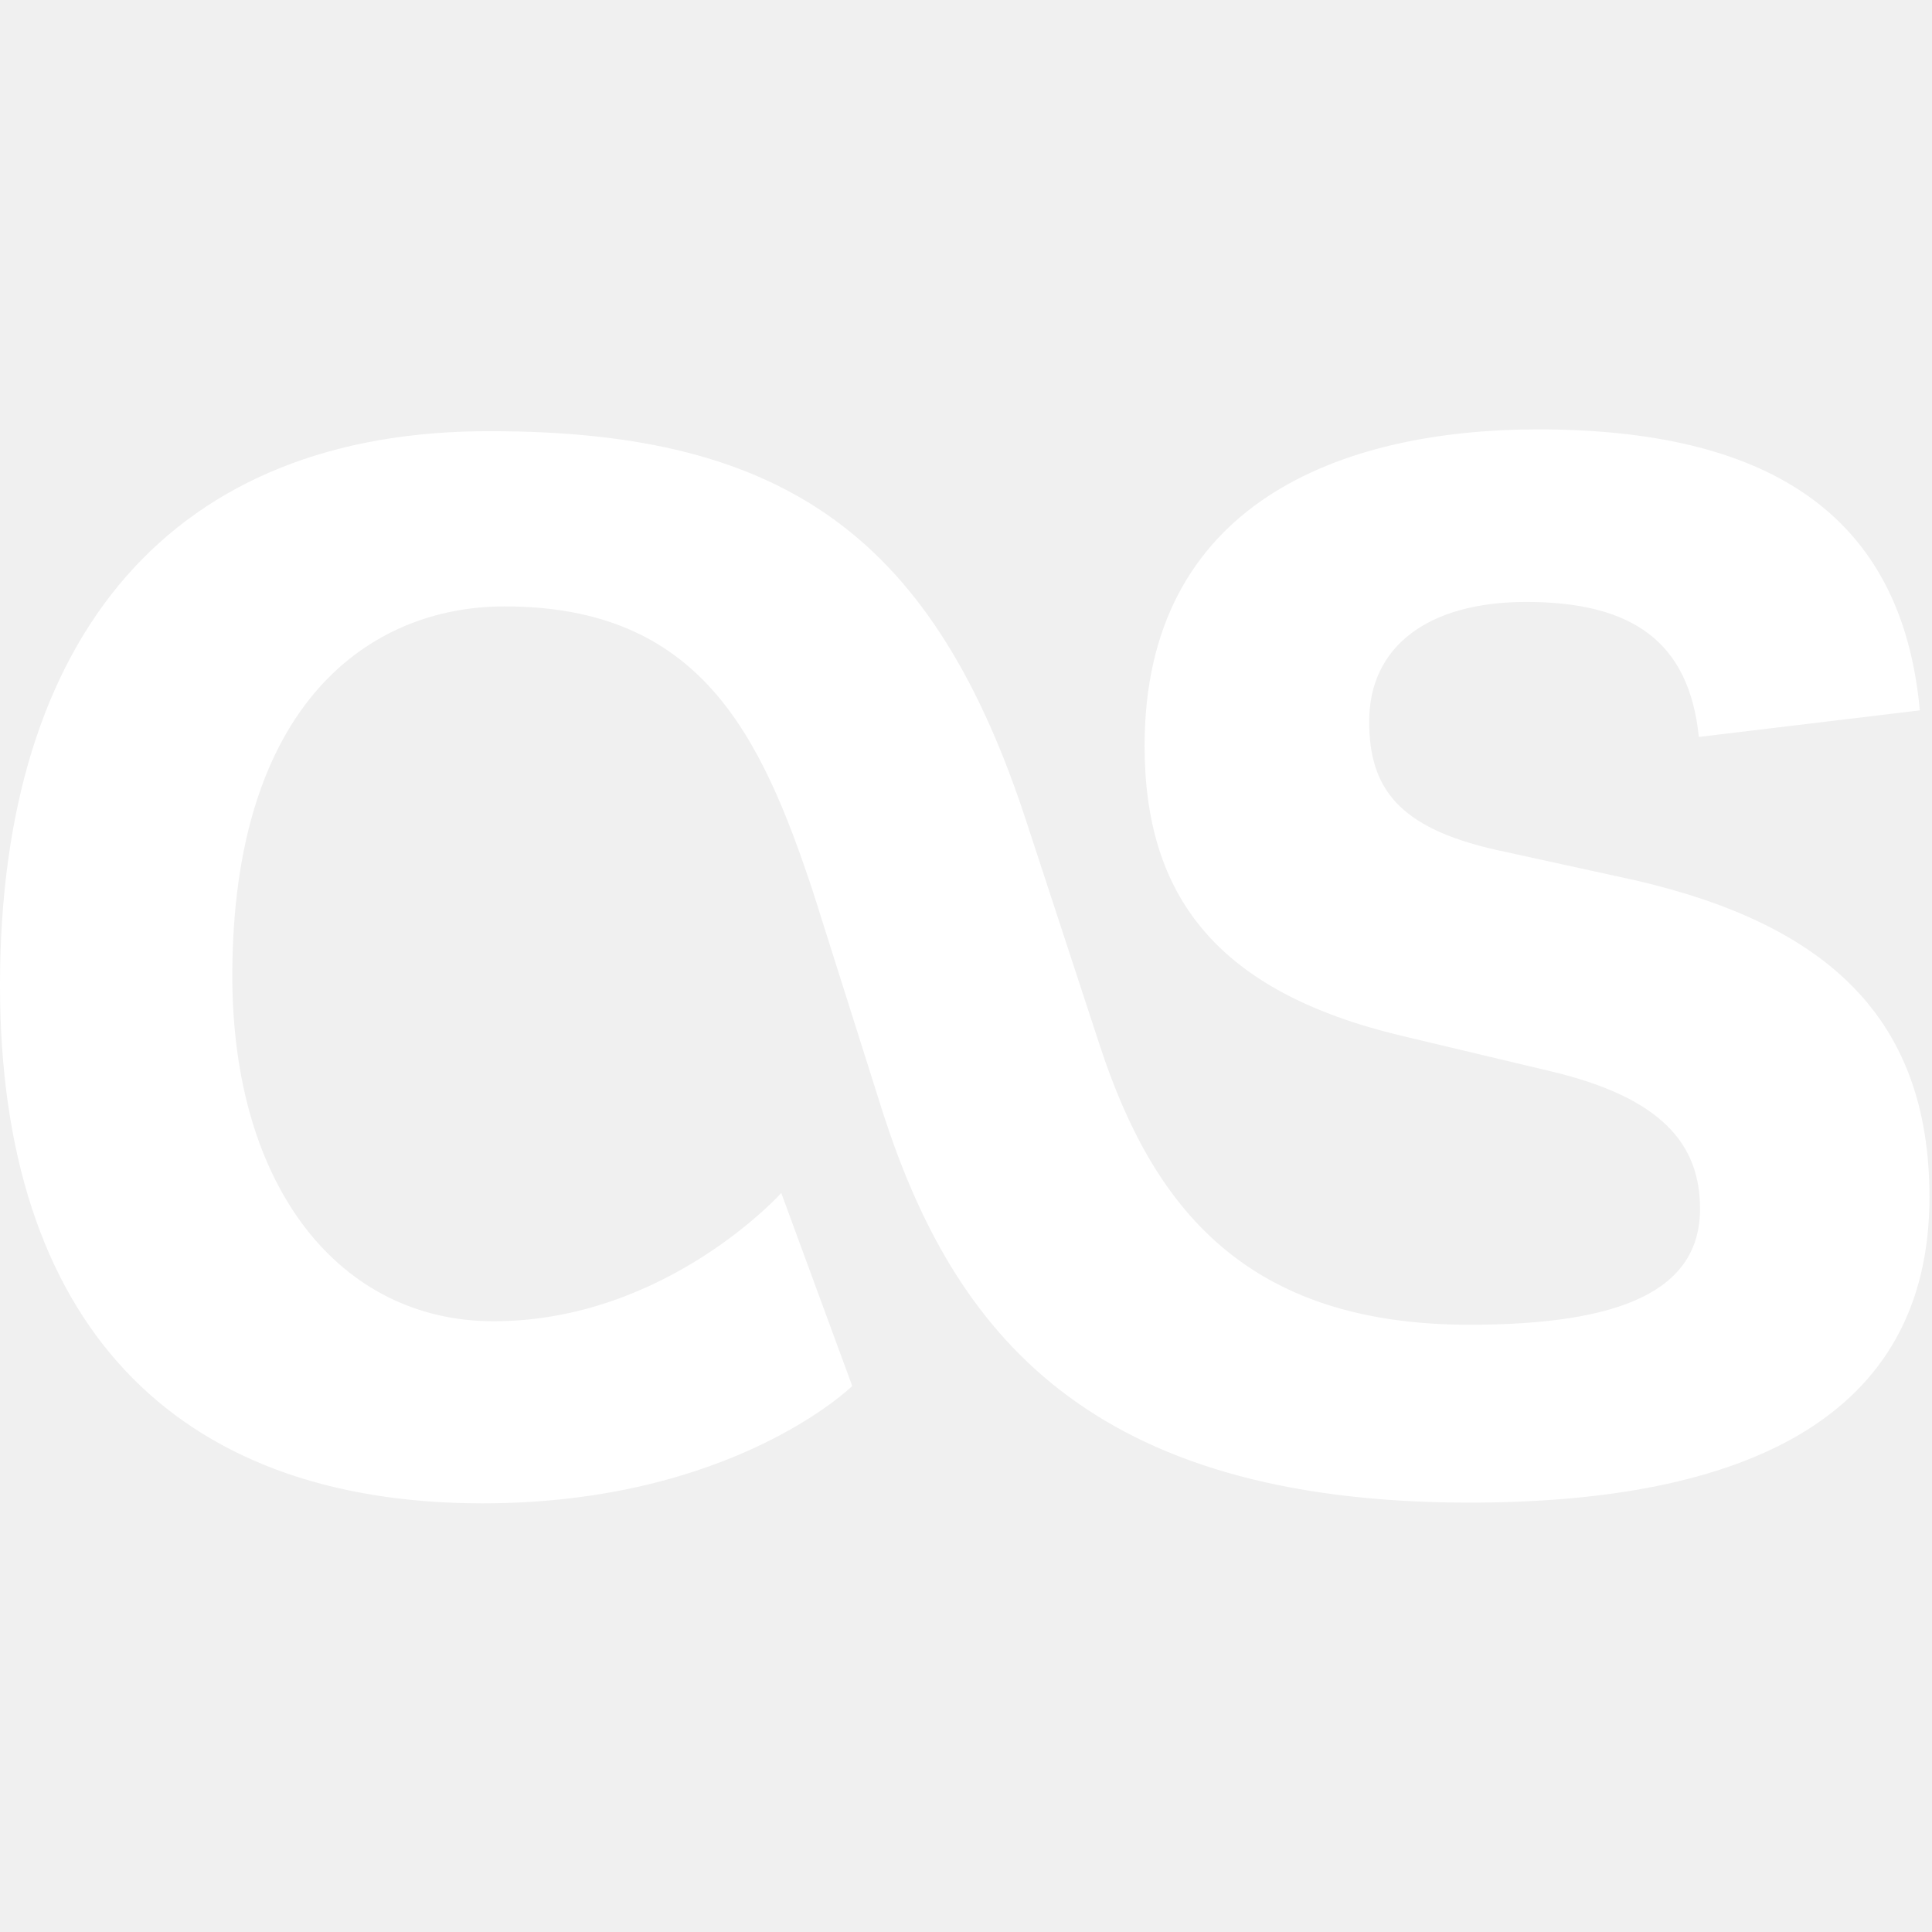
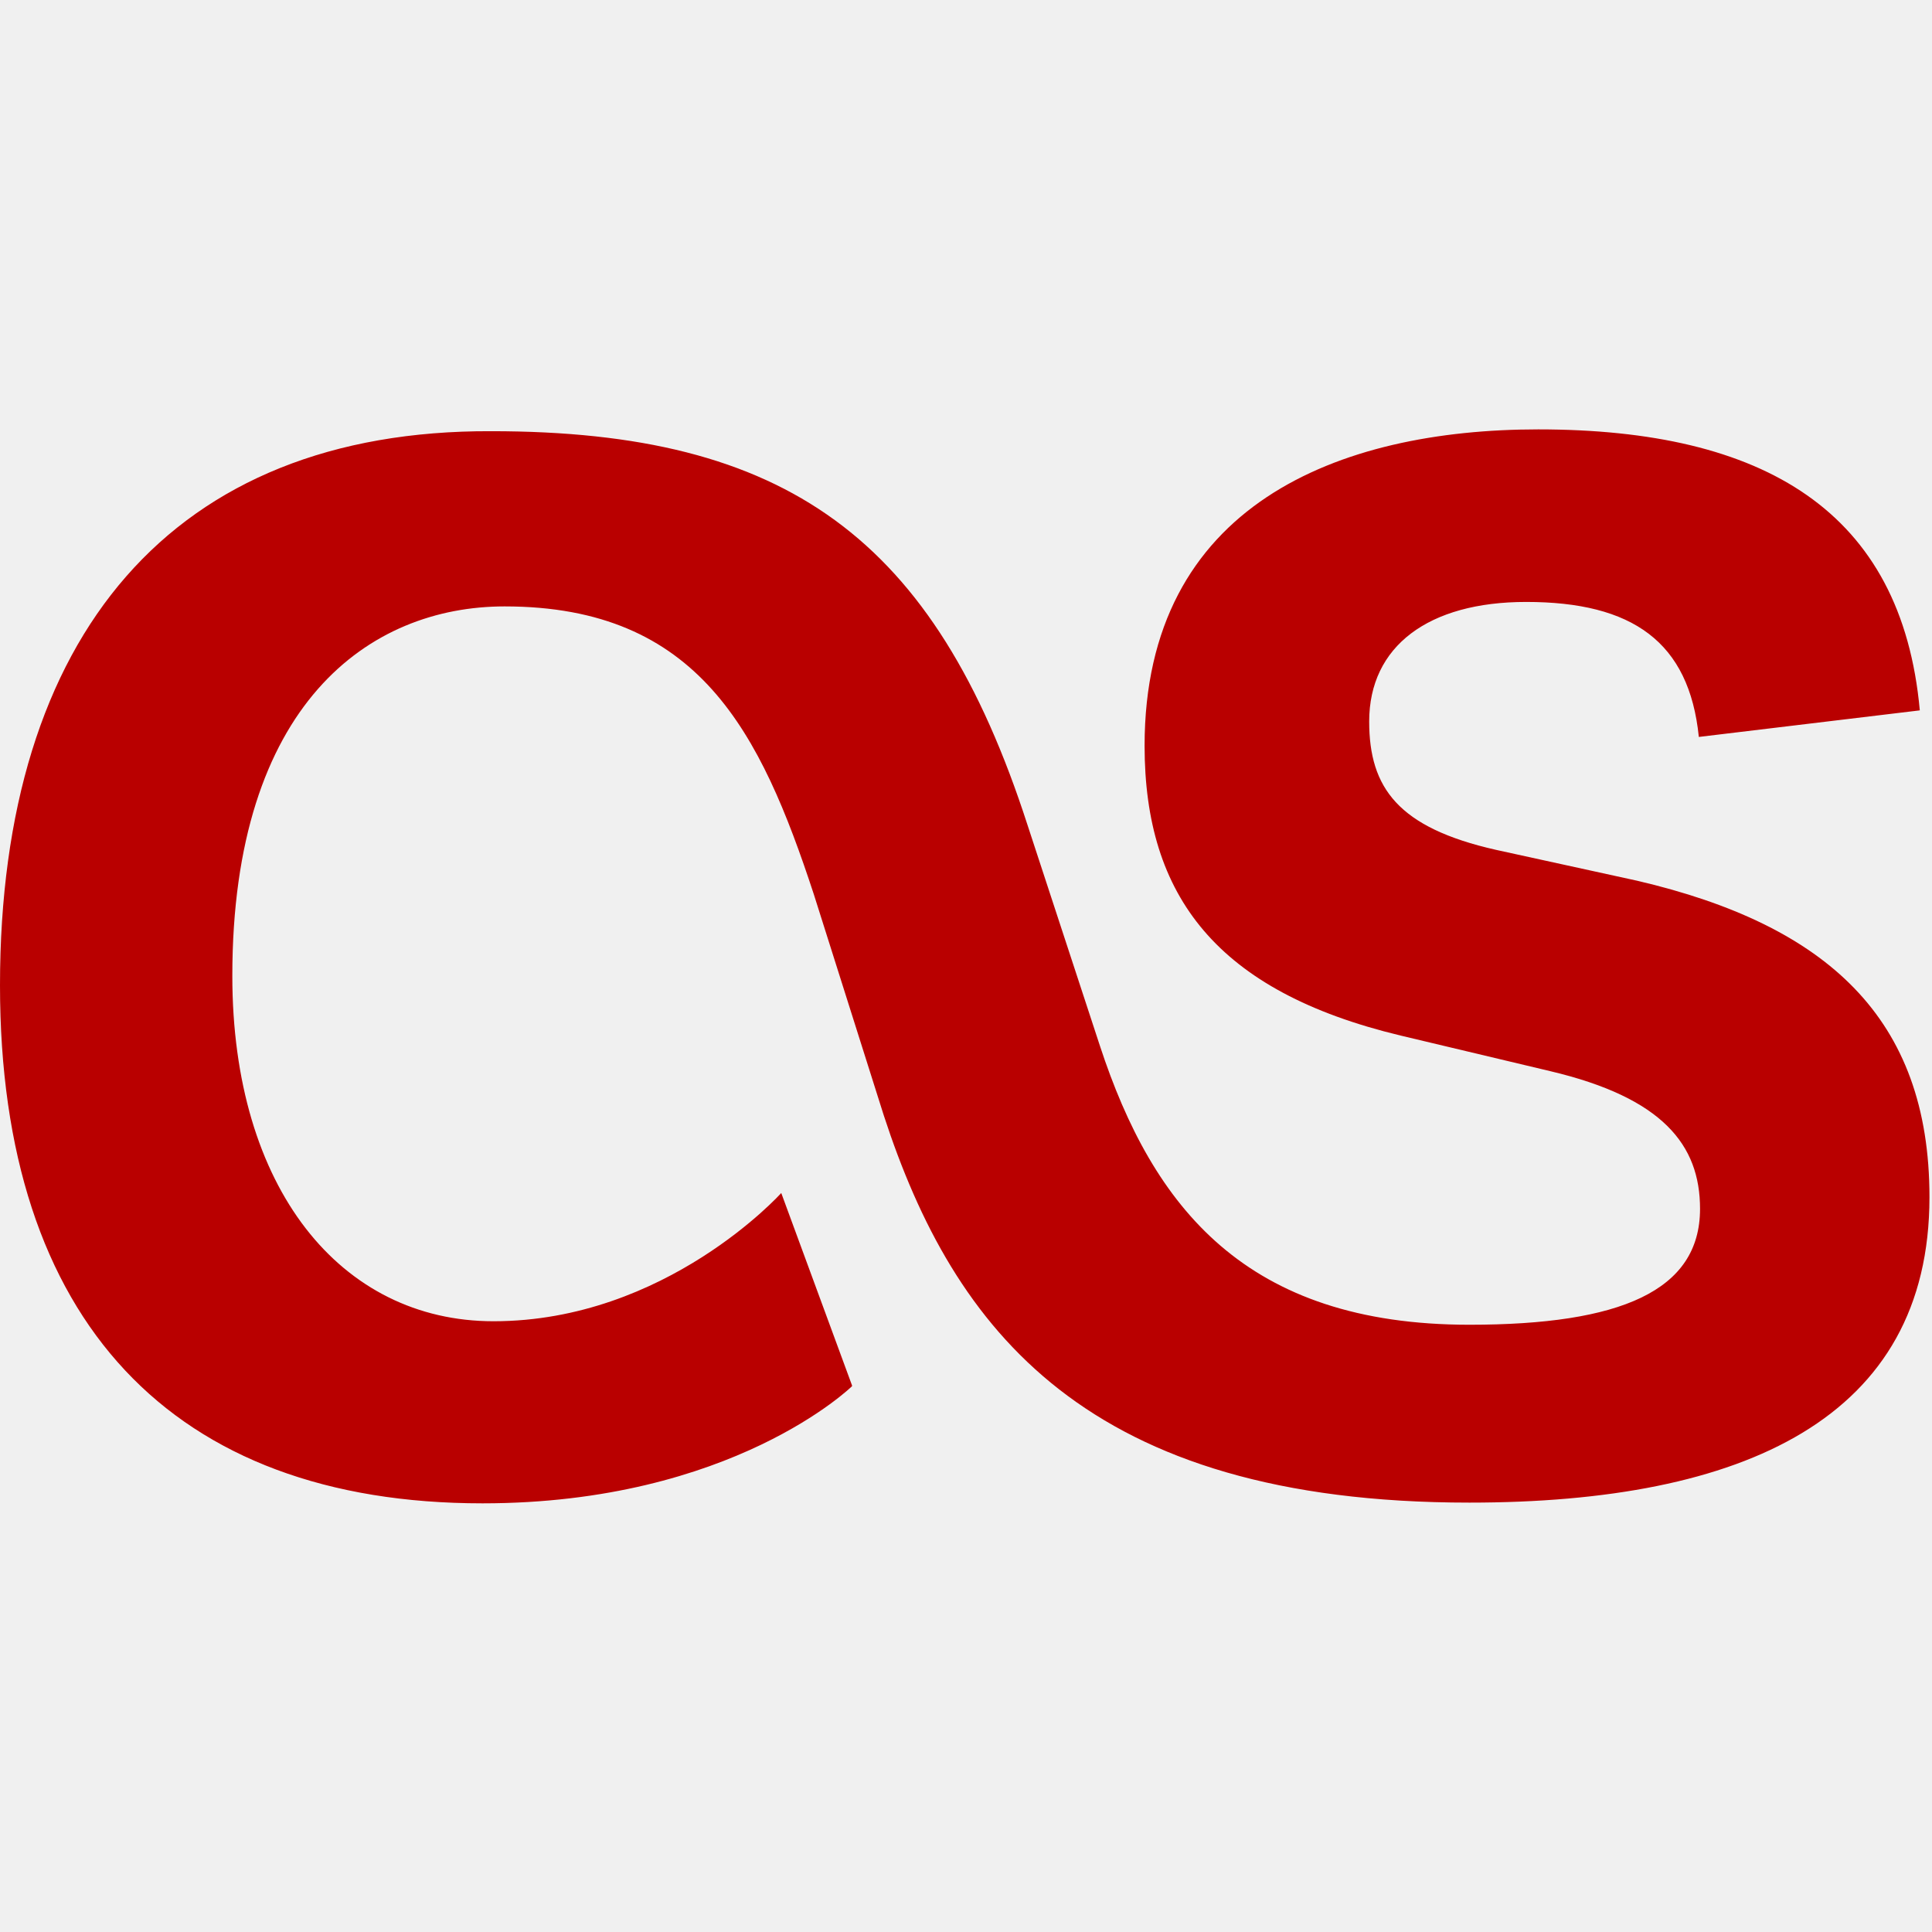
<svg xmlns="http://www.w3.org/2000/svg" viewBox="0 0 16 16" fill-rule="evenodd" clip-rule="evenodd" stroke-linejoin="round" stroke-miterlimit="1.414">
-   <path d="M7.056 11.473L6.47 9.88s-.954 1.062-2.383 1.062c-1.265 0-2.163-1.1-2.163-2.86 0-2.254 1.137-3.06 2.255-3.06 1.61 0 2.12 1.044 2.56 2.382l.58 1.833c.58 1.778 1.68 3.207 4.85 3.207 2.27 0 3.81-.696 3.81-2.53 0-1.483-.85-2.253-2.42-2.62l-1.17-.256c-.81-.183-1.05-.513-1.05-1.063 0-.623.49-.99 1.3-.99.88 0 1.35.33 1.43 1.118l1.83-.22c-.15-1.65-1.29-2.327-3.16-2.327-1.65 0-3.26.623-3.26 2.62 0 1.247.6 2.035 2.12 2.4l1.24.295c.93.22 1.24.61 1.24 1.14 0 .68-.66.96-1.91.96-1.85 0-2.62-.97-3.06-2.31l-.6-1.83c-.77-2.38-2-3.26-4.44-3.26C1.43 3.56 0 5.26 0 8.16c0 2.783 1.43 4.29 3.996 4.29 2.07 0 3.06-.97 3.06-.97z" fill-rule="nonzero" fill="#fff" />
+   <path d="M7.056 11.473L6.47 9.88s-.954 1.062-2.383 1.062c-1.265 0-2.163-1.1-2.163-2.86 0-2.254 1.137-3.06 2.255-3.06 1.61 0 2.12 1.044 2.56 2.382l.58 1.833c.58 1.778 1.68 3.207 4.85 3.207 2.27 0 3.81-.696 3.81-2.53 0-1.483-.85-2.253-2.42-2.62l-1.17-.256c-.81-.183-1.05-.513-1.05-1.063 0-.623.49-.99 1.3-.99.88 0 1.35.33 1.43 1.118l1.83-.22c-.15-1.65-1.29-2.327-3.16-2.327-1.65 0-3.26.623-3.26 2.62 0 1.247.6 2.035 2.12 2.4l1.24.295c.93.22 1.24.61 1.24 1.14 0 .68-.66.96-1.91.96-1.85 0-2.62-.97-3.06-2.31l-.6-1.83c-.77-2.38-2-3.26-4.44-3.26C1.43 3.56 0 5.26 0 8.16c0 2.783 1.43 4.29 3.996 4.29 2.07 0 3.06-.97 3.06-.97z" fill-rule="nonzero" fill="#B90000" />
</svg>
